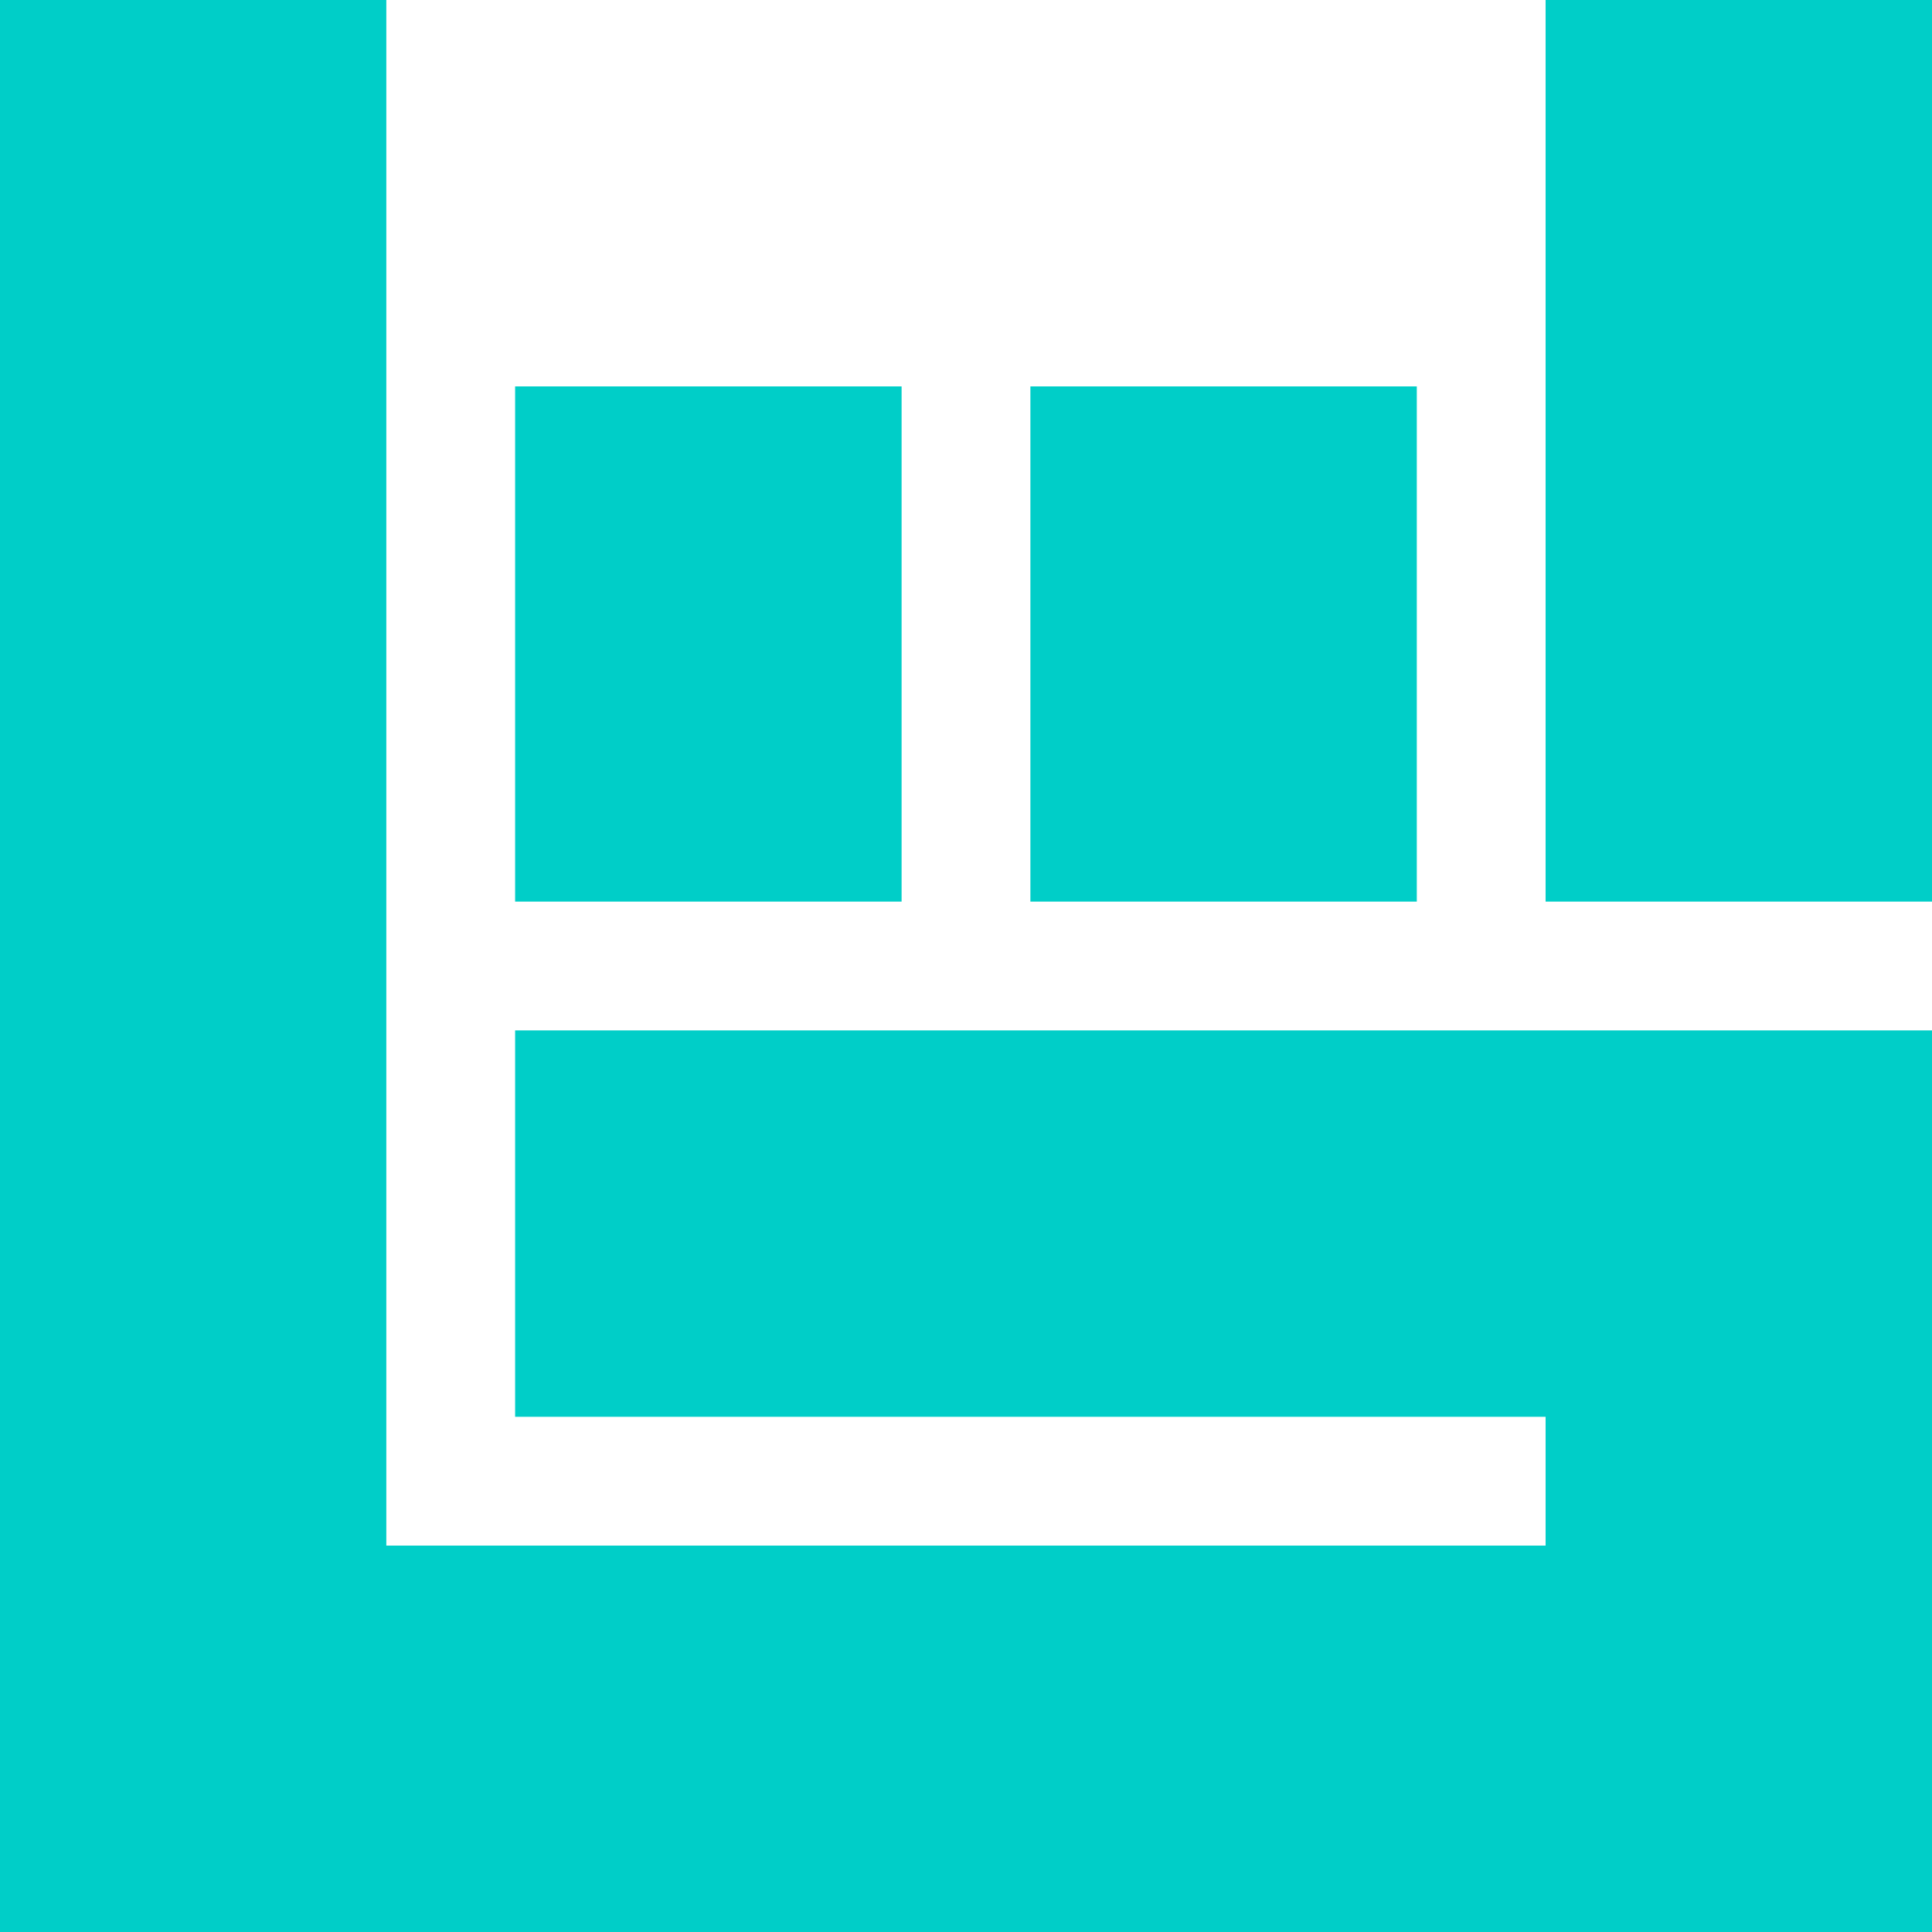
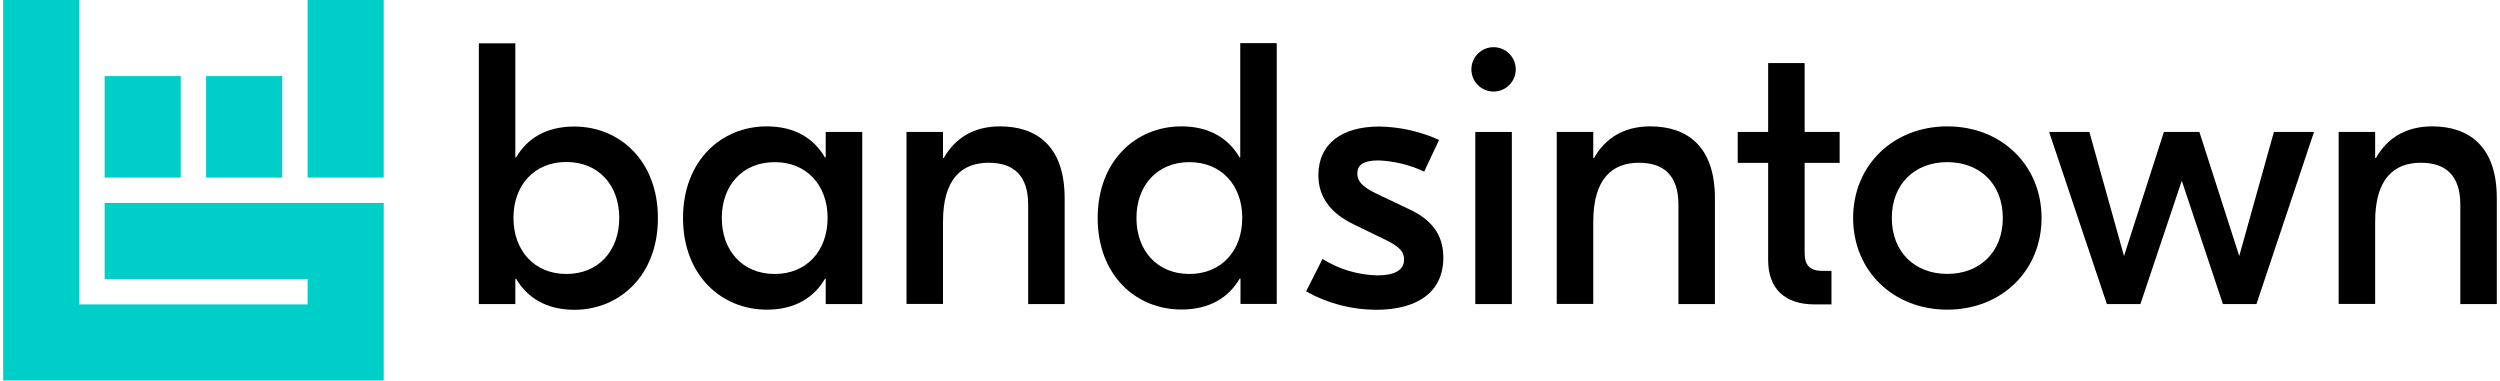
- <svg xmlns="http://www.w3.org/2000/svg" viewBox="0 0 24 24" fill="#00CEC8">
-   <path d="M6.399 12.8v4.8H19.2v1.6H4.799V0H0v24h24V12.8H6.399Zm4.801-8H6.399v6.4H11.2V4.8Zm6.4 0h-4.8v6.4h4.8V4.8ZM24 0h-4.8v11.2H24V0Z" />
+ <svg xmlns="http://www.w3.org/2000/svg" width="657" height="100" viewBox="0 0 657 100" fill="none">
+   <path d="M135.63 73.25H135.43V79.91H125.84V11.38H135.43V41.38H135.63C138.47 36.48 143.46 33.25 150.9 33.25C162.84 33.25 172.9 42.25 172.9 57.33C172.9 72.41 162.81 81.42 150.9 81.42C143.46 81.38 138.47 78.14 135.63 73.25ZM162.74 57.25C162.74 48.64 157.26 42.57 148.84 42.57C140.42 42.57 134.94 48.64 134.94 57.25C134.94 65.86 140.42 72 148.84 72C157.26 72 162.74 65.91 162.74 57.29V57.25Z" fill="black" />
+   <path d="M179.5 57.29C179.5 42.22 189.58 33.21 201.5 33.21C208.94 33.21 213.93 36.44 216.77 41.34H217V34.68H226.6V79.91H217V73.25H216.81C213.97 78.14 208.98 81.38 201.54 81.38C189.58 81.38 179.5 72.37 179.5 57.29ZM217.5 57.29C217.5 48.68 212.01 42.61 203.59 42.61C195.17 42.61 189.69 48.68 189.69 57.29C189.69 65.9 195.16 72 203.58 72C212 72 217.49 65.91 217.49 57.29H217.5Z" fill="black" />
+   <path d="M279.79 52.1V79.91H270.2V53.77C270.2 46.03 266.28 42.77 259.82 42.77C252.77 42.77 247.82 46.98 247.82 58.24V79.88H238.23V34.68H247.82V41.53H248.02C250.95 36.34 255.85 33.21 262.8 33.21C272.45 33.21 279.79 38.4 279.79 52.1Z" fill="black" />
+   <path d="M288.47 57.29C288.47 42.22 298.56 33.21 310.47 33.21C317.91 33.21 322.9 36.44 325.74 41.34H325.94V11.34H335.53V79.87H326V73.21H325.8C322.96 78.1 317.97 81.34 310.53 81.34C298.56 81.38 288.47 72.37 288.47 57.29ZM326.47 57.29C326.47 48.68 320.98 42.61 312.57 42.61C304.16 42.61 298.66 48.68 298.66 57.29C298.66 65.9 304.14 72 312.56 72C320.98 72 326.46 65.91 326.46 57.29H326.47Z" fill="black" />
+   <path d="M343.24 76.58L347.55 68.06C351.875 70.756 356.844 72.245 361.94 72.37C366.54 72.37 368.99 71 368.99 68.16C368.99 66.3 367.99 64.93 364.19 63.07L355.97 59.07C349.12 55.84 346.47 51.24 346.47 46.07C346.47 37.75 352.64 33.25 362.53 33.25C367.935 33.346 373.264 34.544 378.19 36.77L374.28 45.09C370.514 43.327 366.435 42.331 362.28 42.16C358.07 42.16 356.7 43.53 356.7 45.58C356.7 47.63 357.98 49.11 361.89 50.97L370.31 54.97C376.19 57.71 379.31 61.63 379.31 67.7C379.31 76.9 372.31 81.41 361.69 81.41C355.228 81.408 348.874 79.745 343.24 76.58Z" fill="black" />
+   <path d="M387.71 34.68H397.31V79.91H387.71V34.68Z" fill="black" />
+   <path d="M392.51 24.06C395.73 24.06 398.34 21.45 398.34 18.23C398.34 15.01 395.73 12.4 392.51 12.4C389.29 12.4 386.68 15.01 386.68 18.23C386.68 21.45 389.29 24.06 392.51 24.06Z" fill="black" />
+   <path d="M450.68 52.1V79.91H441.09V53.77C441.09 46.03 437.17 42.77 430.71 42.77C423.71 42.77 418.71 46.98 418.71 58.24V79.88H409.11V34.68H418.71V41.53H418.9C421.84 36.34 426.74 33.21 433.69 33.21C443.34 33.21 450.68 38.4 450.68 52.1Z" fill="black" />
+   <path d="M474.26 42.8V66.5C474.26 69.73 475.63 71.19 478.96 71.19H481.31V80H476.9C468.97 80 464.67 75.8 464.67 68.36V42.8H456.67V34.68H464.67V16.57H474.26V34.68H483.46V42.8H474.26Z" fill="black" />
+   <path d="M536.52 57.29C536.52 71.19 525.95 81.38 511.75 81.38C497.55 81.38 487 71.19 487 57.29C487 43.39 497.58 33.21 511.77 33.21C525.96 33.21 536.52 43.39 536.52 57.29ZM497.17 57.29C497.17 66.2 503.17 71.98 511.75 71.98C520.33 71.98 526.34 66.2 526.34 57.29C526.34 48.38 520.34 42.61 511.75 42.61C503.16 42.61 497.17 48.38 497.17 57.29Z" fill="black" />
+   <path d="M608.12 34.68L593 79.91H584.18L573.37 47.5L562.5 79.91H553.69L538.51 34.68H549.09L558.19 67.28L568.67 34.68H578L588.47 67.28L597.58 34.68H608.12Z" fill="black" />
+   <path d="M656.16 52.1V79.91H646.57V53.77C646.57 46.03 642.65 42.77 636.19 42.77C629.14 42.77 624.19 46.98 624.19 58.24V79.88H614.6V34.68H624.19V41.53H624.39C627.32 36.34 632.22 33.21 639.17 33.21C648.82 33.21 656.16 38.4 656.16 52.1Z" fill="black" />
+   <path d="M47.5 20H27.5V46.67H47.5V20Z" fill="#00CEC8" />
+   <path d="M74.17 20H54.17V46.67H74.17V20Z" fill="#00CEC8" />
+   <path d="M100.84 0H80.84V46.67H100.84V0Z" fill="#00CEC8" />
+   <path d="M27.5 53.33V73.33H80.84V80H20.84V0H0.84V100H100.84V53.33H27.5Z" fill="#00CEC8" />
</svg>
